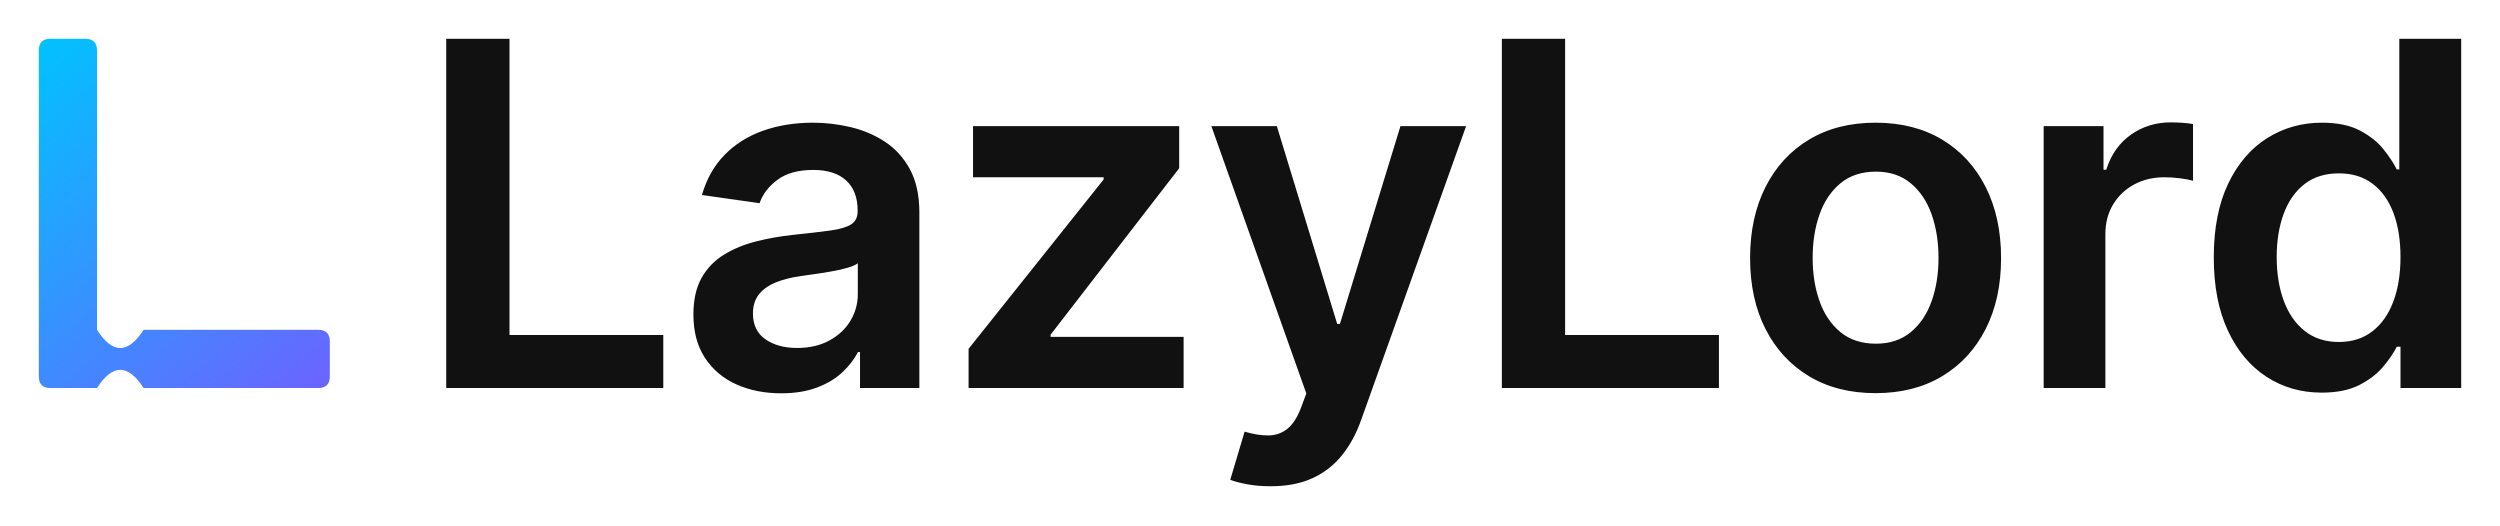
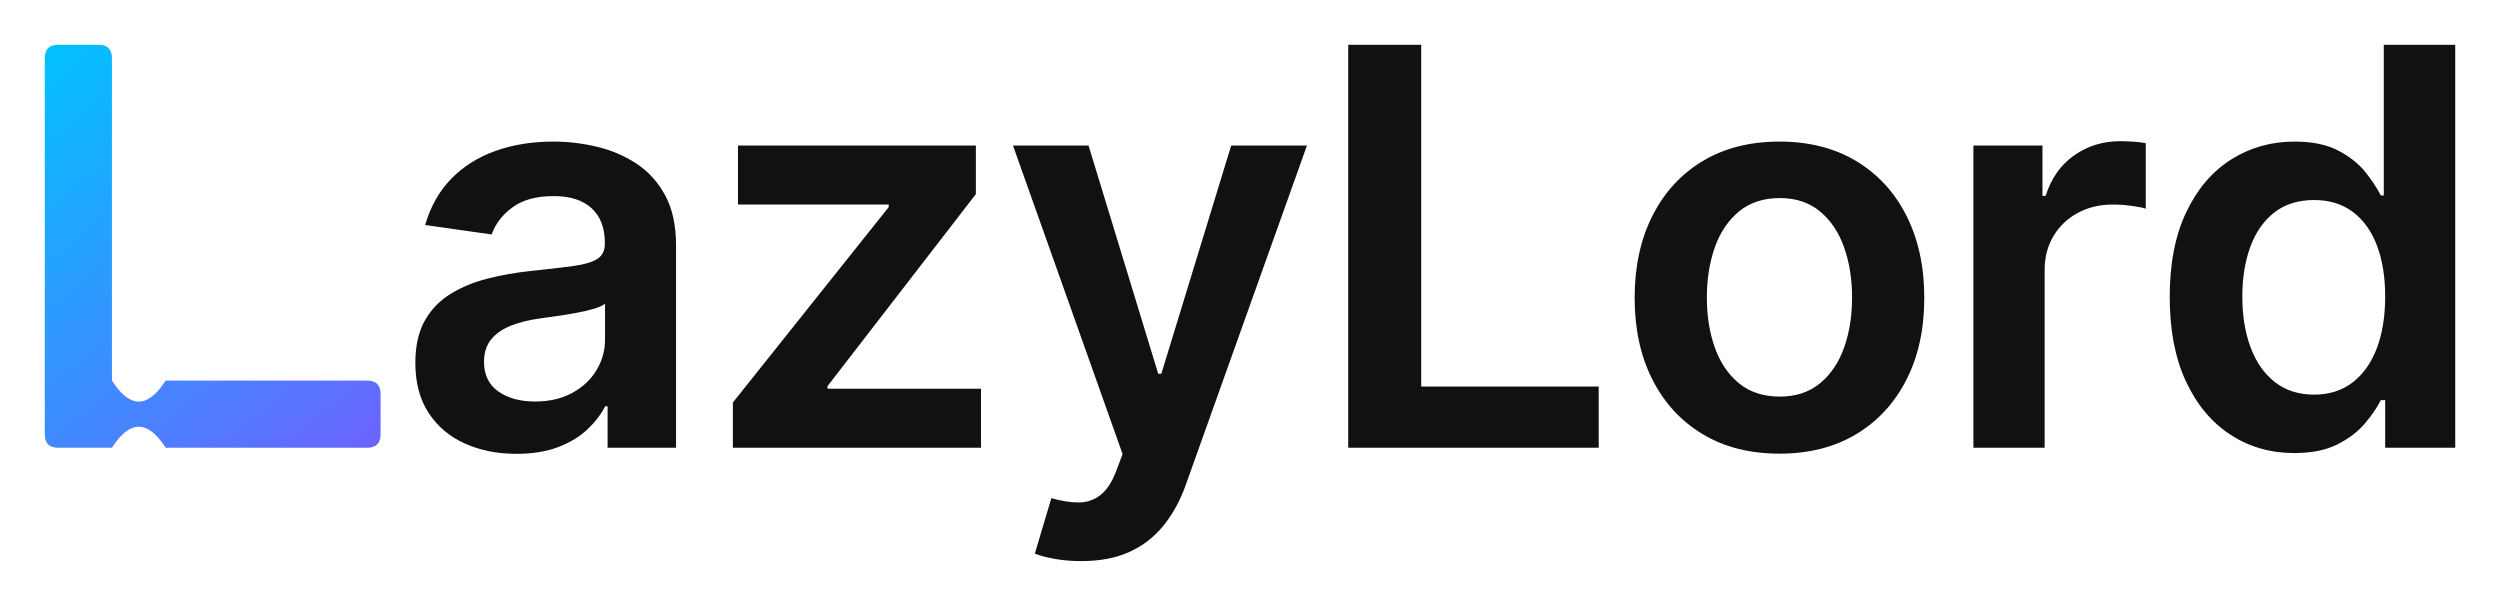
- <svg xmlns="http://www.w3.org/2000/svg" width="1288.58" height="270.63" viewBox="1 1 128.858 27.063" fill="none">
+ <svg xmlns="http://www.w3.org/2000/svg" width="1116.7" height="270.63" viewBox="1 1 111.67 27.063" fill="none">
  <defs>
    <linearGradient id="gl" x1="3" y1="3" x2="18" y2="21" gradientUnits="userSpaceOnUse">
      <stop offset="0" stop-color="#00C2FF" />
      <stop offset="1" stop-color="#6C63FF" />
    </linearGradient>
  </defs>
  <path d="M3.6 3 H5.4 Q6 3 6 3.6 V18 C6.8 19.25 7.6 19.25 8.4 18 H17.4 Q18 18 18 18.6 V20.4 Q18 21 17.4 21 H8.4 C7.6 19.75 6.8 19.75 6 21 H3.6 Q3 21 3 20.4 V3.6 Q3 3 3.6 3 Z" fill="url(#gl)" />
-   <path d="M35.188 21L24 21L24 3L27.261 3L27.261 18.267L35.188 18.267L35.188 21ZM41.259 21.272L41.259 21.272Q39.976 21.272 38.952 20.811Q37.928 20.350 37.335 19.444Q36.741 18.539 36.741 17.212L36.741 17.212Q36.741 16.069 37.163 15.322Q37.585 14.575 38.315 14.127Q39.044 13.679 39.963 13.446Q40.881 13.213 41.865 13.107L41.865 13.107Q43.052 12.984 43.790 12.883Q44.528 12.782 44.867 12.567Q45.205 12.352 45.205 11.895L45.205 11.895L45.205 11.842Q45.205 10.849 44.616 10.304Q44.027 9.759 42.920 9.759L42.920 9.759Q41.751 9.759 41.070 10.269Q40.389 10.778 40.151 11.473L40.151 11.473L37.181 11.051Q37.532 9.820 38.341 8.990Q39.150 8.159 40.318 7.742Q41.487 7.324 42.902 7.324L42.902 7.324Q43.878 7.324 44.845 7.553Q45.812 7.781 46.611 8.304Q47.411 8.827 47.899 9.724Q48.387 10.620 48.387 11.965L48.387 11.965L48.387 21L45.328 21L45.328 19.146L45.223 19.146Q44.933 19.708 44.410 20.196Q43.887 20.684 43.100 20.978Q42.314 21.272 41.259 21.272ZM42.085 18.935L42.085 18.935Q43.043 18.935 43.746 18.552Q44.449 18.170 44.832 17.537Q45.214 16.904 45.214 16.157L45.214 16.157L45.214 14.566Q45.065 14.689 44.709 14.795Q44.353 14.900 43.913 14.979Q43.474 15.059 43.043 15.120Q42.612 15.182 42.296 15.226L42.296 15.226Q41.584 15.322 41.022 15.542Q40.459 15.762 40.134 16.153Q39.809 16.544 39.809 17.159L39.809 17.159Q39.809 18.038 40.450 18.486Q41.092 18.935 42.085 18.935ZM62.007 21L50.924 21L50.924 18.979L57.885 10.251L57.885 10.137L51.153 10.137L51.153 7.500L61.779 7.500L61.779 9.671L55.152 18.249L55.152 18.363L62.007 18.363L62.007 21ZM66.487 26.063L66.487 26.063Q65.836 26.063 65.287 25.961Q64.738 25.860 64.412 25.729L64.412 25.729L65.151 23.250Q65.845 23.452 66.390 23.443Q66.935 23.435 67.352 23.105Q67.770 22.775 68.060 22.011L68.060 22.011L68.332 21.281L63.437 7.500L66.812 7.500L69.923 17.695L70.064 17.695L73.184 7.500L76.568 7.500L71.162 22.635Q70.785 23.707 70.161 24.476Q69.536 25.245 68.636 25.654Q67.735 26.063 66.487 26.063ZM89.599 21L78.411 21L78.411 3L81.671 3L81.671 18.267L89.599 18.267L89.599 21ZM97.673 21.264L97.673 21.264Q95.696 21.264 94.246 20.394Q92.796 19.523 92.000 17.959Q91.205 16.395 91.205 14.303L91.205 14.303Q91.205 12.211 92.000 10.638Q92.796 9.064 94.246 8.194Q95.696 7.324 97.673 7.324L97.673 7.324Q99.651 7.324 101.101 8.194Q102.551 9.064 103.347 10.638Q104.142 12.211 104.142 14.303L104.142 14.303Q104.142 16.395 103.347 17.959Q102.551 19.523 101.101 20.394Q99.651 21.264 97.673 21.264ZM97.691 18.715L97.691 18.715Q98.763 18.715 99.484 18.122Q100.205 17.528 100.561 16.526Q100.917 15.524 100.917 14.294L100.917 14.294Q100.917 13.055 100.561 12.048Q100.205 11.042 99.484 10.444Q98.763 9.847 97.691 9.847L97.691 9.847Q96.592 9.847 95.867 10.444Q95.142 11.042 94.786 12.048Q94.430 13.055 94.430 14.294L94.430 14.294Q94.430 15.524 94.786 16.526Q95.142 17.528 95.867 18.122Q96.592 18.715 97.691 18.715ZM109.518 21L106.337 21L106.337 7.500L109.422 7.500L109.422 9.750L109.562 9.750Q109.931 8.581 110.832 7.944Q111.733 7.307 112.893 7.307L112.893 7.307Q113.157 7.307 113.487 7.329Q113.816 7.351 114.036 7.395L114.036 7.395L114.036 10.321Q113.834 10.251 113.399 10.194Q112.964 10.137 112.559 10.137L112.559 10.137Q111.689 10.137 110.999 10.510Q110.309 10.884 109.914 11.543Q109.518 12.202 109.518 13.063L109.518 13.063L109.518 21ZM120.669 21.237L120.669 21.237Q119.078 21.237 117.821 20.420Q116.564 19.603 115.835 18.047Q115.105 16.491 115.105 14.268L115.105 14.268Q115.105 12.018 115.848 10.466Q116.591 8.915 117.856 8.120Q119.122 7.324 120.678 7.324L120.678 7.324Q121.864 7.324 122.629 7.724Q123.393 8.124 123.842 8.682Q124.290 9.240 124.536 9.732L124.536 9.732L124.668 9.732L124.668 3L127.858 3L127.858 21L124.729 21L124.729 18.873L124.536 18.873Q124.290 19.365 123.824 19.915Q123.358 20.464 122.594 20.851Q121.829 21.237 120.669 21.237ZM121.556 18.627L121.556 18.627Q122.567 18.627 123.279 18.078Q123.991 17.528 124.360 16.544Q124.729 15.560 124.729 14.250L124.729 14.250Q124.729 12.940 124.365 11.974Q124.000 11.007 123.292 10.471Q122.585 9.935 121.556 9.935L121.556 9.935Q120.493 9.935 119.781 10.488Q119.069 11.042 118.709 12.018Q118.348 12.993 118.348 14.250L118.348 14.250Q118.348 15.516 118.713 16.504Q119.078 17.493 119.794 18.060Q120.511 18.627 121.556 18.627Z" fill="#111111" />
+   <path d="M24.070 21.272L24.070 21.272Q22.787 21.272 21.763 20.811Q20.739 20.350 20.146 19.444Q19.553 18.539 19.553 17.212L19.553 17.212Q19.553 16.069 19.975 15.322Q20.397 14.575 21.126 14.127Q21.856 13.679 22.774 13.446Q23.693 13.213 24.677 13.107L24.677 13.107Q25.863 12.984 26.602 12.883Q27.340 12.782 27.678 12.567Q28.017 12.352 28.017 11.895L28.017 11.895L28.017 11.842Q28.017 10.849 27.428 10.304Q26.839 9.759 25.732 9.759L25.732 9.759Q24.563 9.759 23.881 10.269Q23.200 10.778 22.963 11.473L22.963 11.473L19.992 11.051Q20.344 9.820 21.152 8.990Q21.961 8.159 23.130 7.742Q24.299 7.324 25.714 7.324L25.714 7.324Q26.690 7.324 27.656 7.553Q28.623 7.781 29.423 8.304Q30.223 8.827 30.711 9.724Q31.198 10.620 31.198 11.965L31.198 11.965L31.198 21L28.140 21L28.140 19.146L28.034 19.146Q27.744 19.708 27.221 20.196Q26.698 20.684 25.912 20.978Q25.125 21.272 24.070 21.272ZM24.897 18.935L24.897 18.935Q25.855 18.935 26.558 18.552Q27.261 18.170 27.643 17.537Q28.026 16.904 28.026 16.157L28.026 16.157L28.026 14.566Q27.876 14.689 27.520 14.795Q27.164 14.900 26.725 14.979Q26.285 15.059 25.855 15.120Q25.424 15.182 25.108 15.226L25.108 15.226Q24.396 15.322 23.833 15.542Q23.271 15.762 22.945 16.153Q22.620 16.544 22.620 17.159L22.620 17.159Q22.620 18.038 23.262 18.486Q23.903 18.935 24.897 18.935ZM44.819 21L33.736 21L33.736 18.979L40.697 10.251L40.697 10.137L33.964 10.137L33.964 7.500L44.590 7.500L44.590 9.671L37.963 18.249L37.963 18.363L44.819 18.363L44.819 21ZM49.298 26.063L49.298 26.063Q48.648 26.063 48.098 25.961Q47.549 25.860 47.224 25.729L47.224 25.729L47.962 23.250Q48.657 23.452 49.202 23.443Q49.746 23.435 50.164 23.105Q50.581 22.775 50.871 22.011L50.871 22.011L51.144 21.281L46.248 7.500L49.623 7.500L52.735 17.695L52.875 17.695L55.995 7.500L59.379 7.500L53.974 22.635Q53.596 23.707 52.972 24.476Q52.348 25.245 51.447 25.654Q50.546 26.063 49.298 26.063ZM72.411 21L61.222 21L61.222 3L64.483 3L64.483 18.267L72.411 18.267L72.411 21ZM80.485 21.264L80.485 21.264Q78.507 21.264 77.057 20.394Q75.607 19.523 74.812 17.959Q74.016 16.395 74.016 14.303L74.016 14.303Q74.016 12.211 74.812 10.638Q75.607 9.064 77.057 8.194Q78.507 7.324 80.485 7.324L80.485 7.324Q82.463 7.324 83.913 8.194Q85.363 9.064 86.158 10.638Q86.954 12.211 86.954 14.303L86.954 14.303Q86.954 16.395 86.158 17.959Q85.363 19.523 83.913 20.394Q82.463 21.264 80.485 21.264ZM80.503 18.715L80.503 18.715Q81.575 18.715 82.296 18.122Q83.016 17.528 83.372 16.526Q83.728 15.524 83.728 14.294L83.728 14.294Q83.728 13.055 83.372 12.048Q83.016 11.042 82.296 10.444Q81.575 9.847 80.503 9.847L80.503 9.847Q79.404 9.847 78.679 10.444Q77.954 11.042 77.598 12.048Q77.242 13.055 77.242 14.294L77.242 14.294Q77.242 15.524 77.598 16.526Q77.954 17.528 78.679 18.122Q79.404 18.715 80.503 18.715ZM92.330 21L89.148 21L89.148 7.500L92.233 7.500L92.233 9.750L92.374 9.750Q92.743 8.581 93.644 7.944Q94.545 7.307 95.705 7.307L95.705 7.307Q95.968 7.307 96.298 7.329Q96.628 7.351 96.847 7.395L96.847 7.395L96.847 10.321Q96.645 10.251 96.210 10.194Q95.775 10.137 95.371 10.137L95.371 10.137Q94.501 10.137 93.811 10.510Q93.121 10.884 92.725 11.543Q92.330 12.202 92.330 13.063L92.330 13.063L92.330 21ZM103.480 21.237L103.480 21.237Q101.889 21.237 100.633 20.420Q99.376 19.603 98.646 18.047Q97.917 16.491 97.917 14.268L97.917 14.268Q97.917 12.018 98.660 10.466Q99.402 8.915 100.668 8.120Q101.933 7.324 103.489 7.324L103.489 7.324Q104.676 7.324 105.440 7.724Q106.205 8.124 106.653 8.682Q107.101 9.240 107.347 9.732L107.347 9.732L107.479 9.732L107.479 3L110.670 3L110.670 21L107.541 21L107.541 18.873L107.347 18.873Q107.101 19.365 106.636 19.915Q106.170 20.464 105.405 20.851Q104.640 21.237 103.480 21.237ZM104.368 18.627L104.368 18.627Q105.379 18.627 106.091 18.078Q106.803 17.528 107.172 16.544Q107.541 15.560 107.541 14.250L107.541 14.250Q107.541 12.940 107.176 11.974Q106.811 11.007 106.104 10.471Q105.396 9.935 104.368 9.935L104.368 9.935Q103.305 9.935 102.593 10.488Q101.881 11.042 101.520 12.018Q101.160 12.993 101.160 14.250L101.160 14.250Q101.160 15.516 101.525 16.504Q101.889 17.493 102.606 18.060Q103.322 18.627 104.368 18.627Z" fill="#111111" />
</svg>
